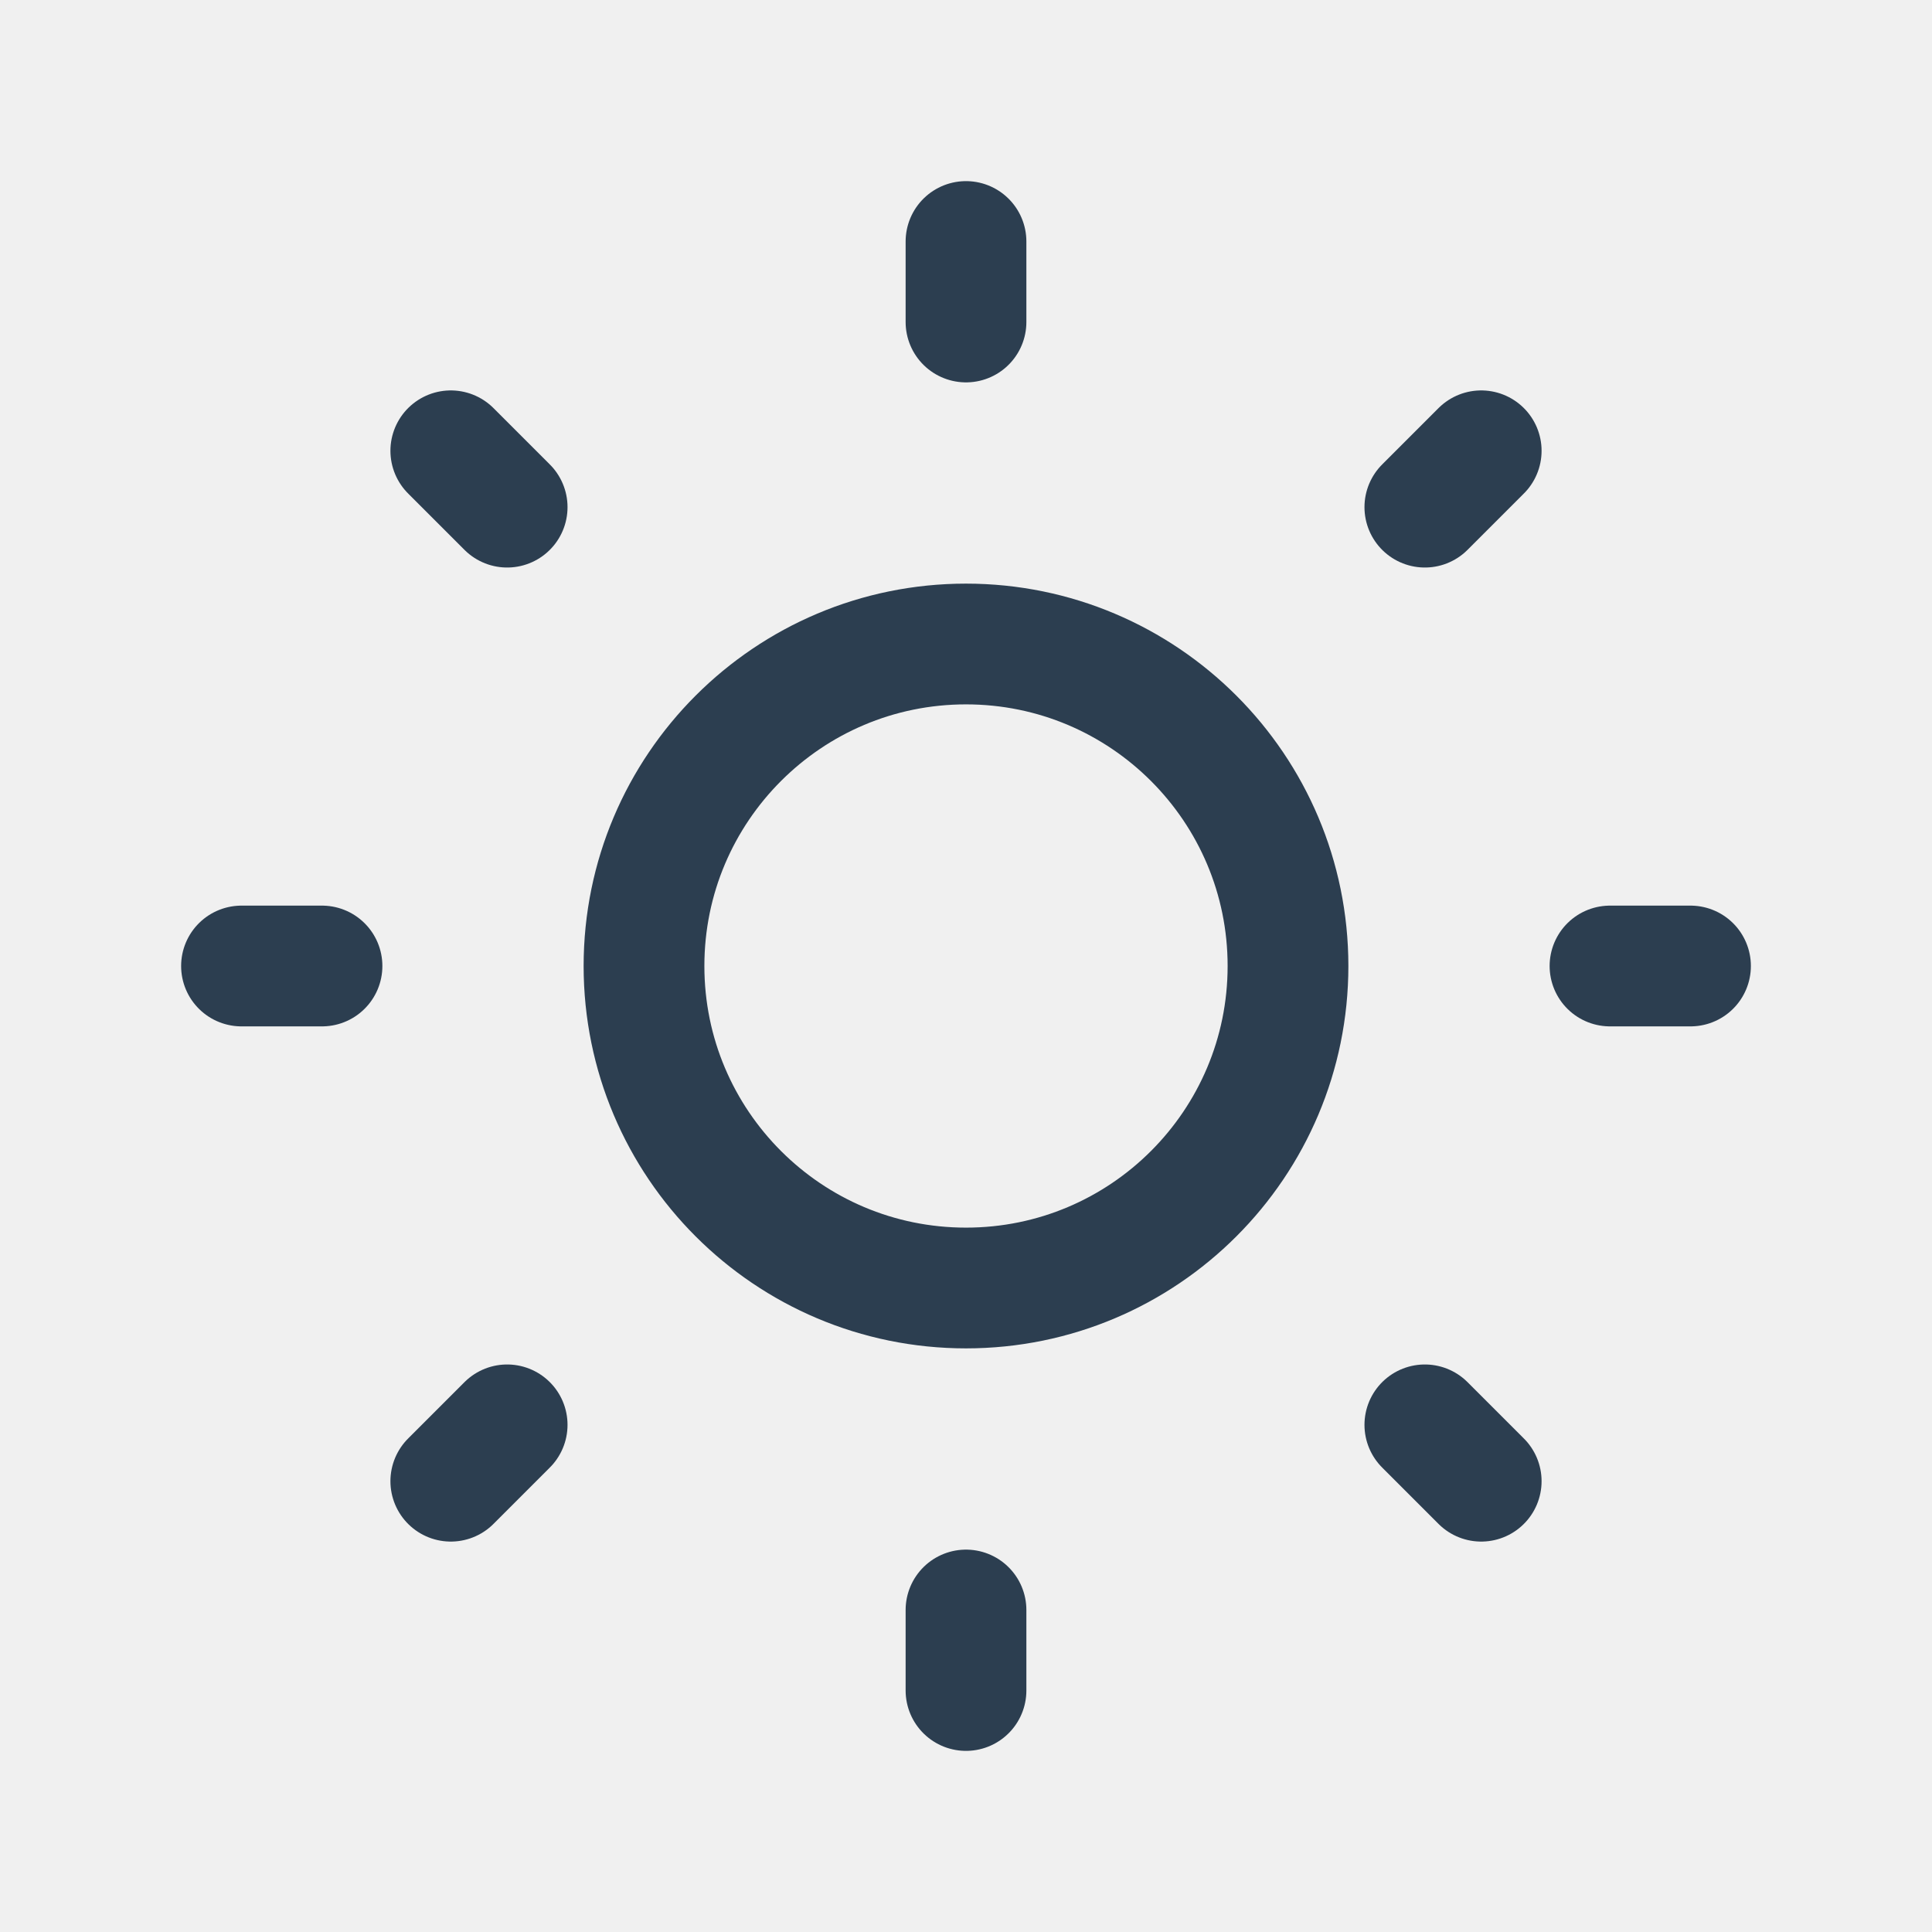
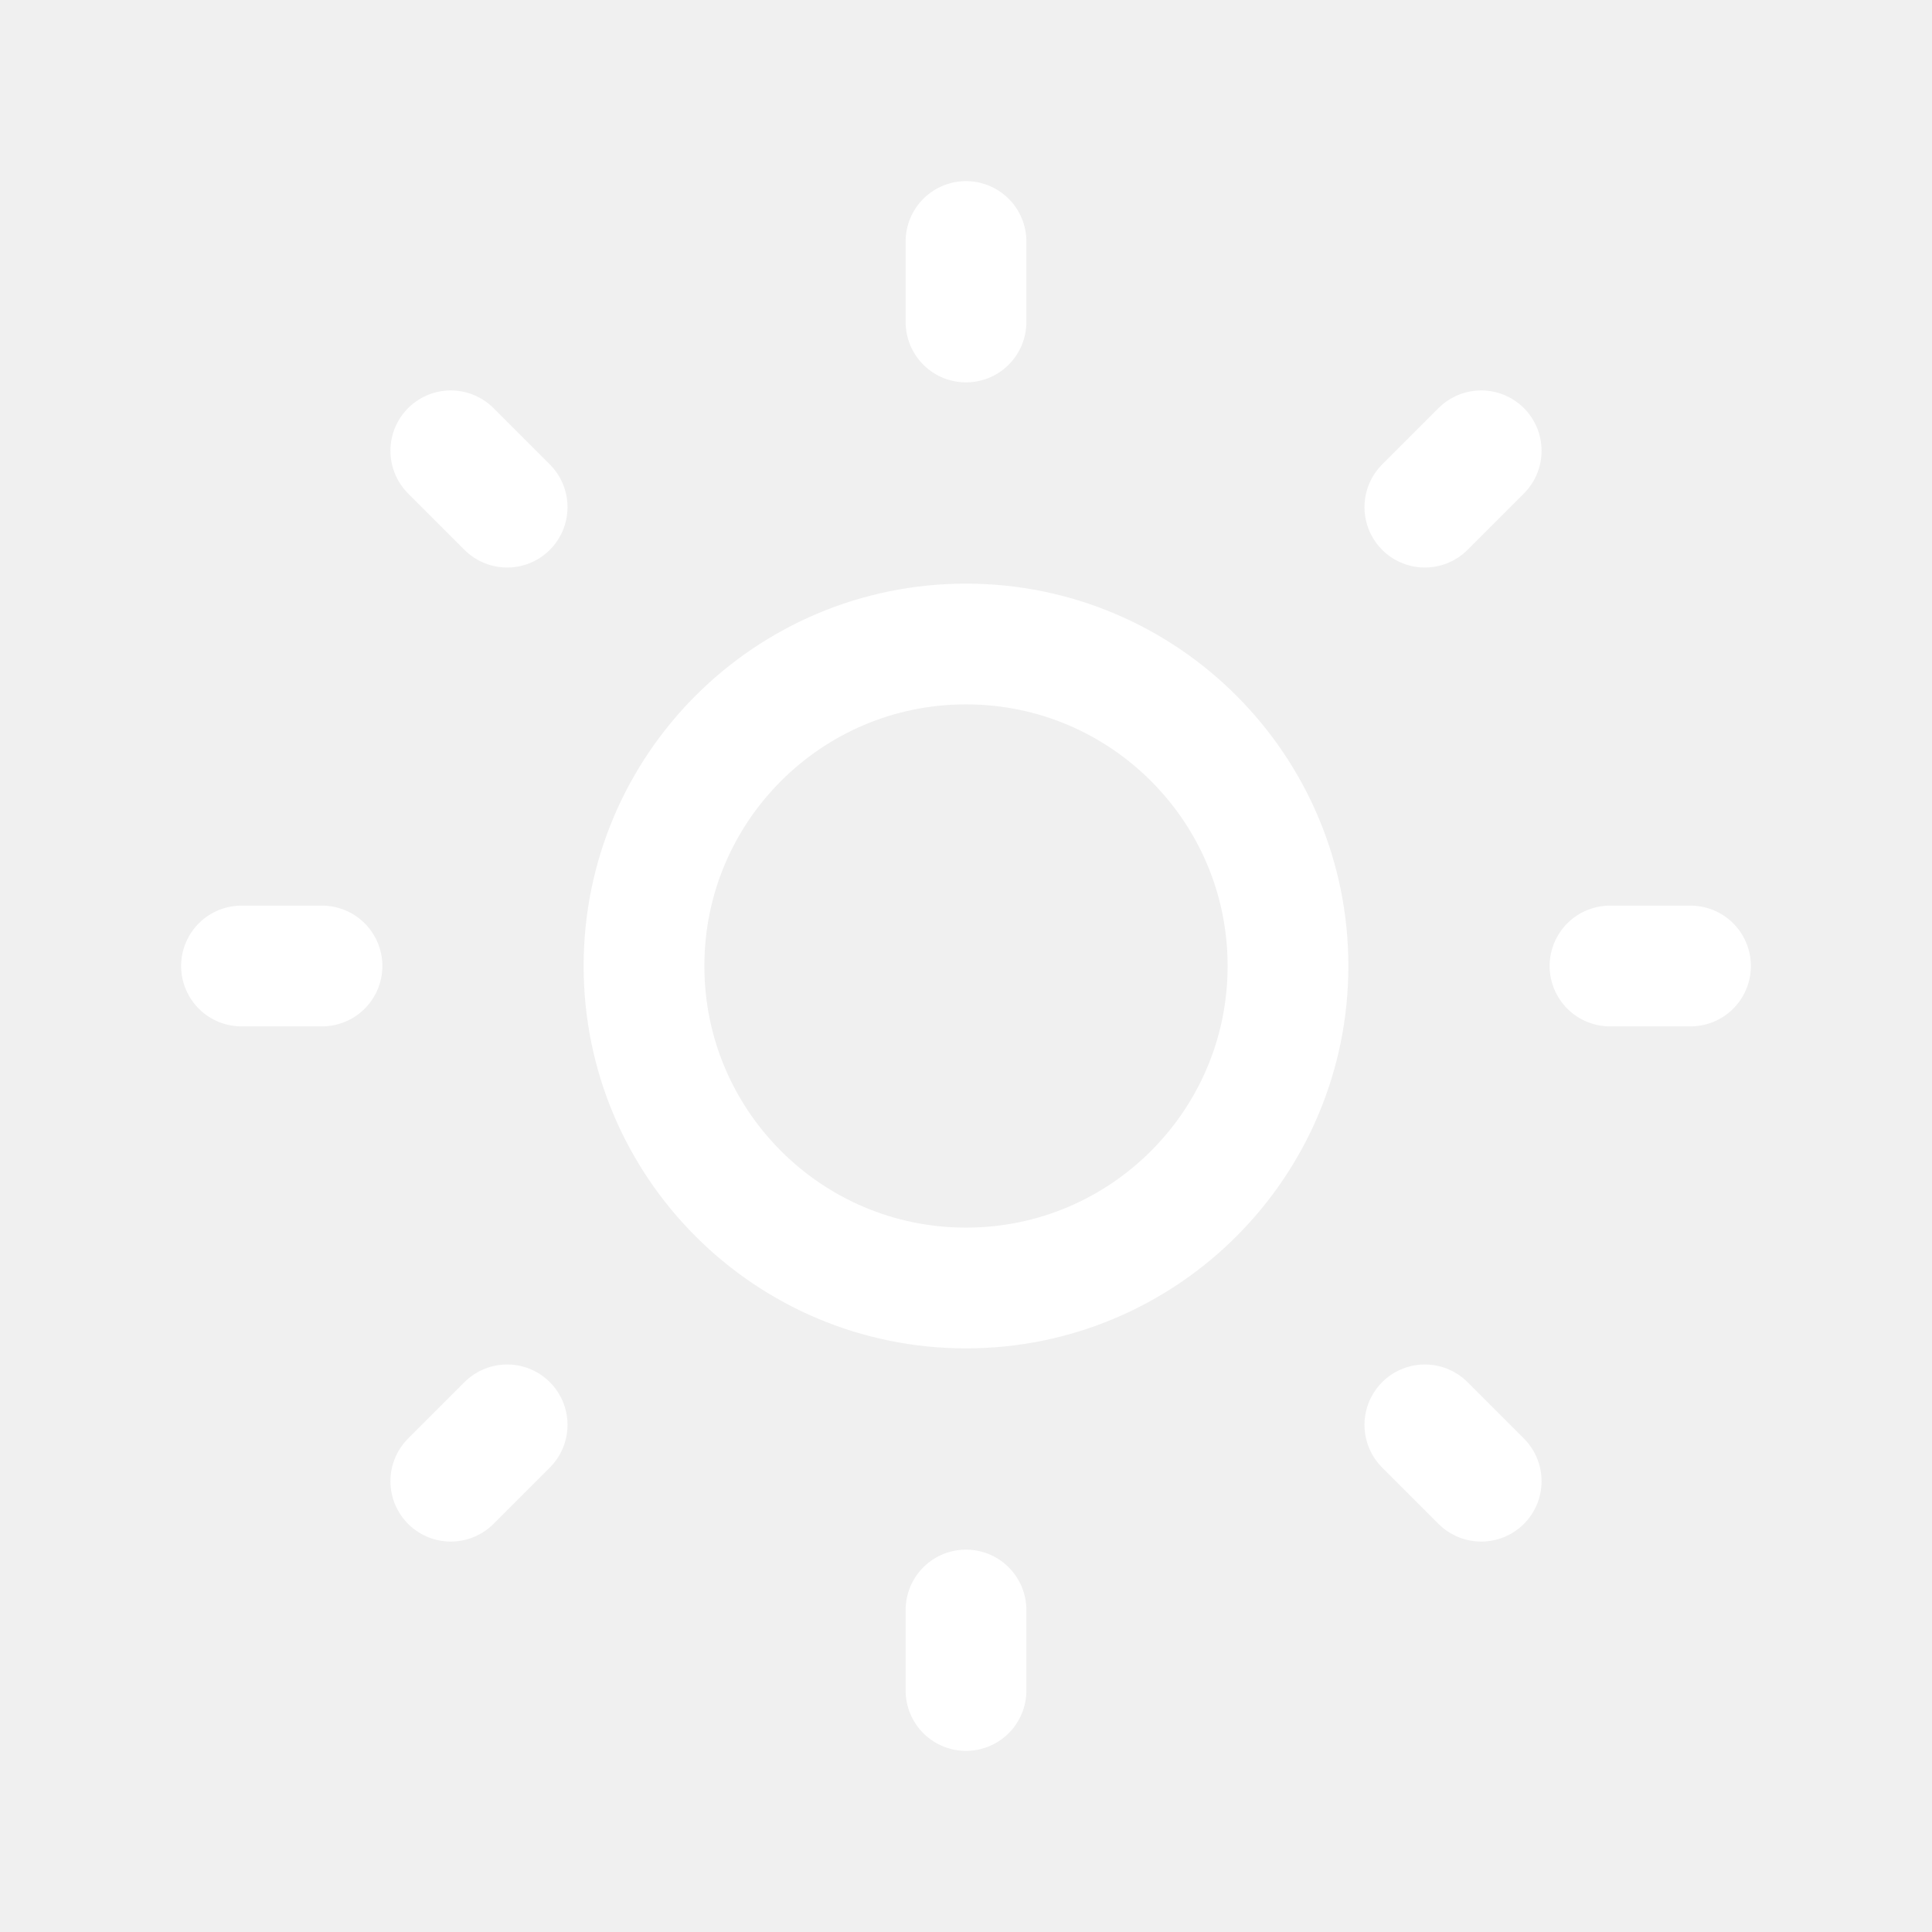
- <svg xmlns="http://www.w3.org/2000/svg" class="icon icon-tabler icon-tabler-sun" width="44" height="44" viewBox="0 0 24 24" stroke-width="1.5" stroke="#2c3e50" fill="none" stroke-linecap="round" stroke-linejoin="round">
+ <svg xmlns="http://www.w3.org/2000/svg" class="icon icon-tabler icon-tabler-sun" width="44" height="44" viewBox="0 0 24 24" stroke-width="1.5" stroke="#fff" fill="none" stroke-linecap="round" stroke-linejoin="round">
  <path stroke="none" d="M0 0h24v24H0z" fill="none" />
  <circle cx="12" cy="12" r="4" />
  <path d="M3 12h1m8 -9v1m8 8h1m-9 8v1m-6.4 -15.4l.7 .7m12.1 -.7l-.7 .7m0 11.4l.7 .7m-12.1 -.7l-.7 .7" />
</svg>
